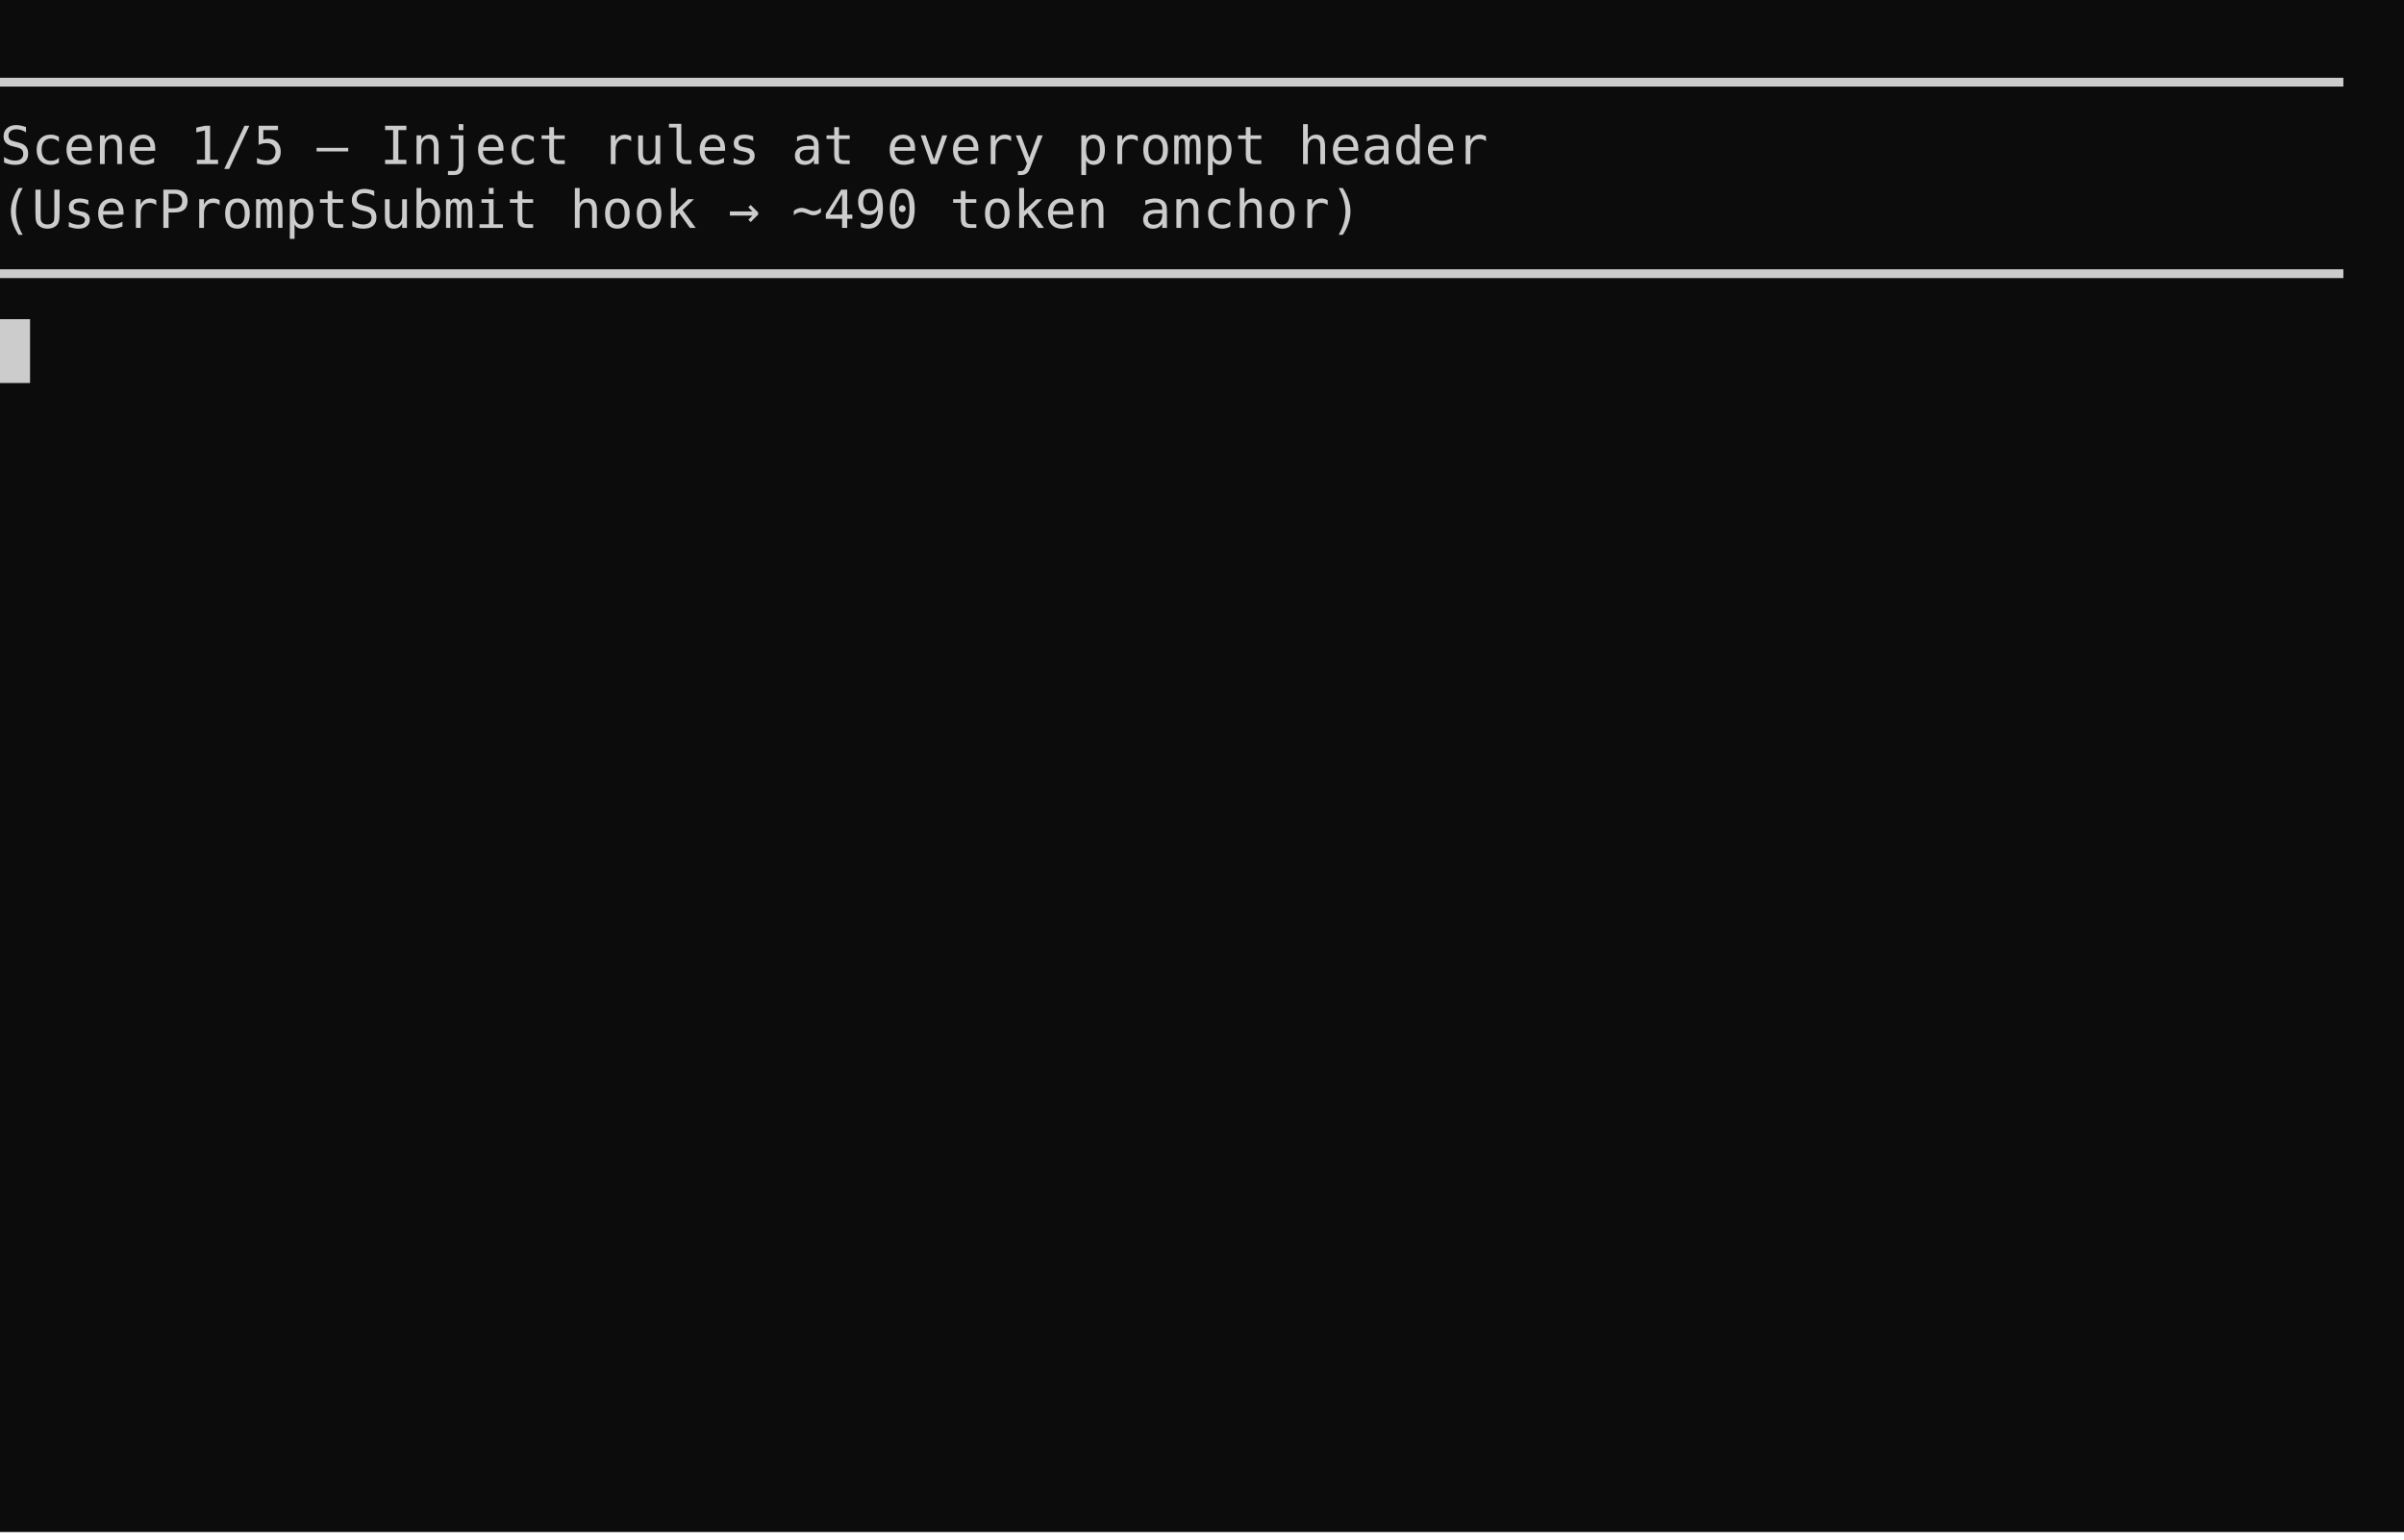
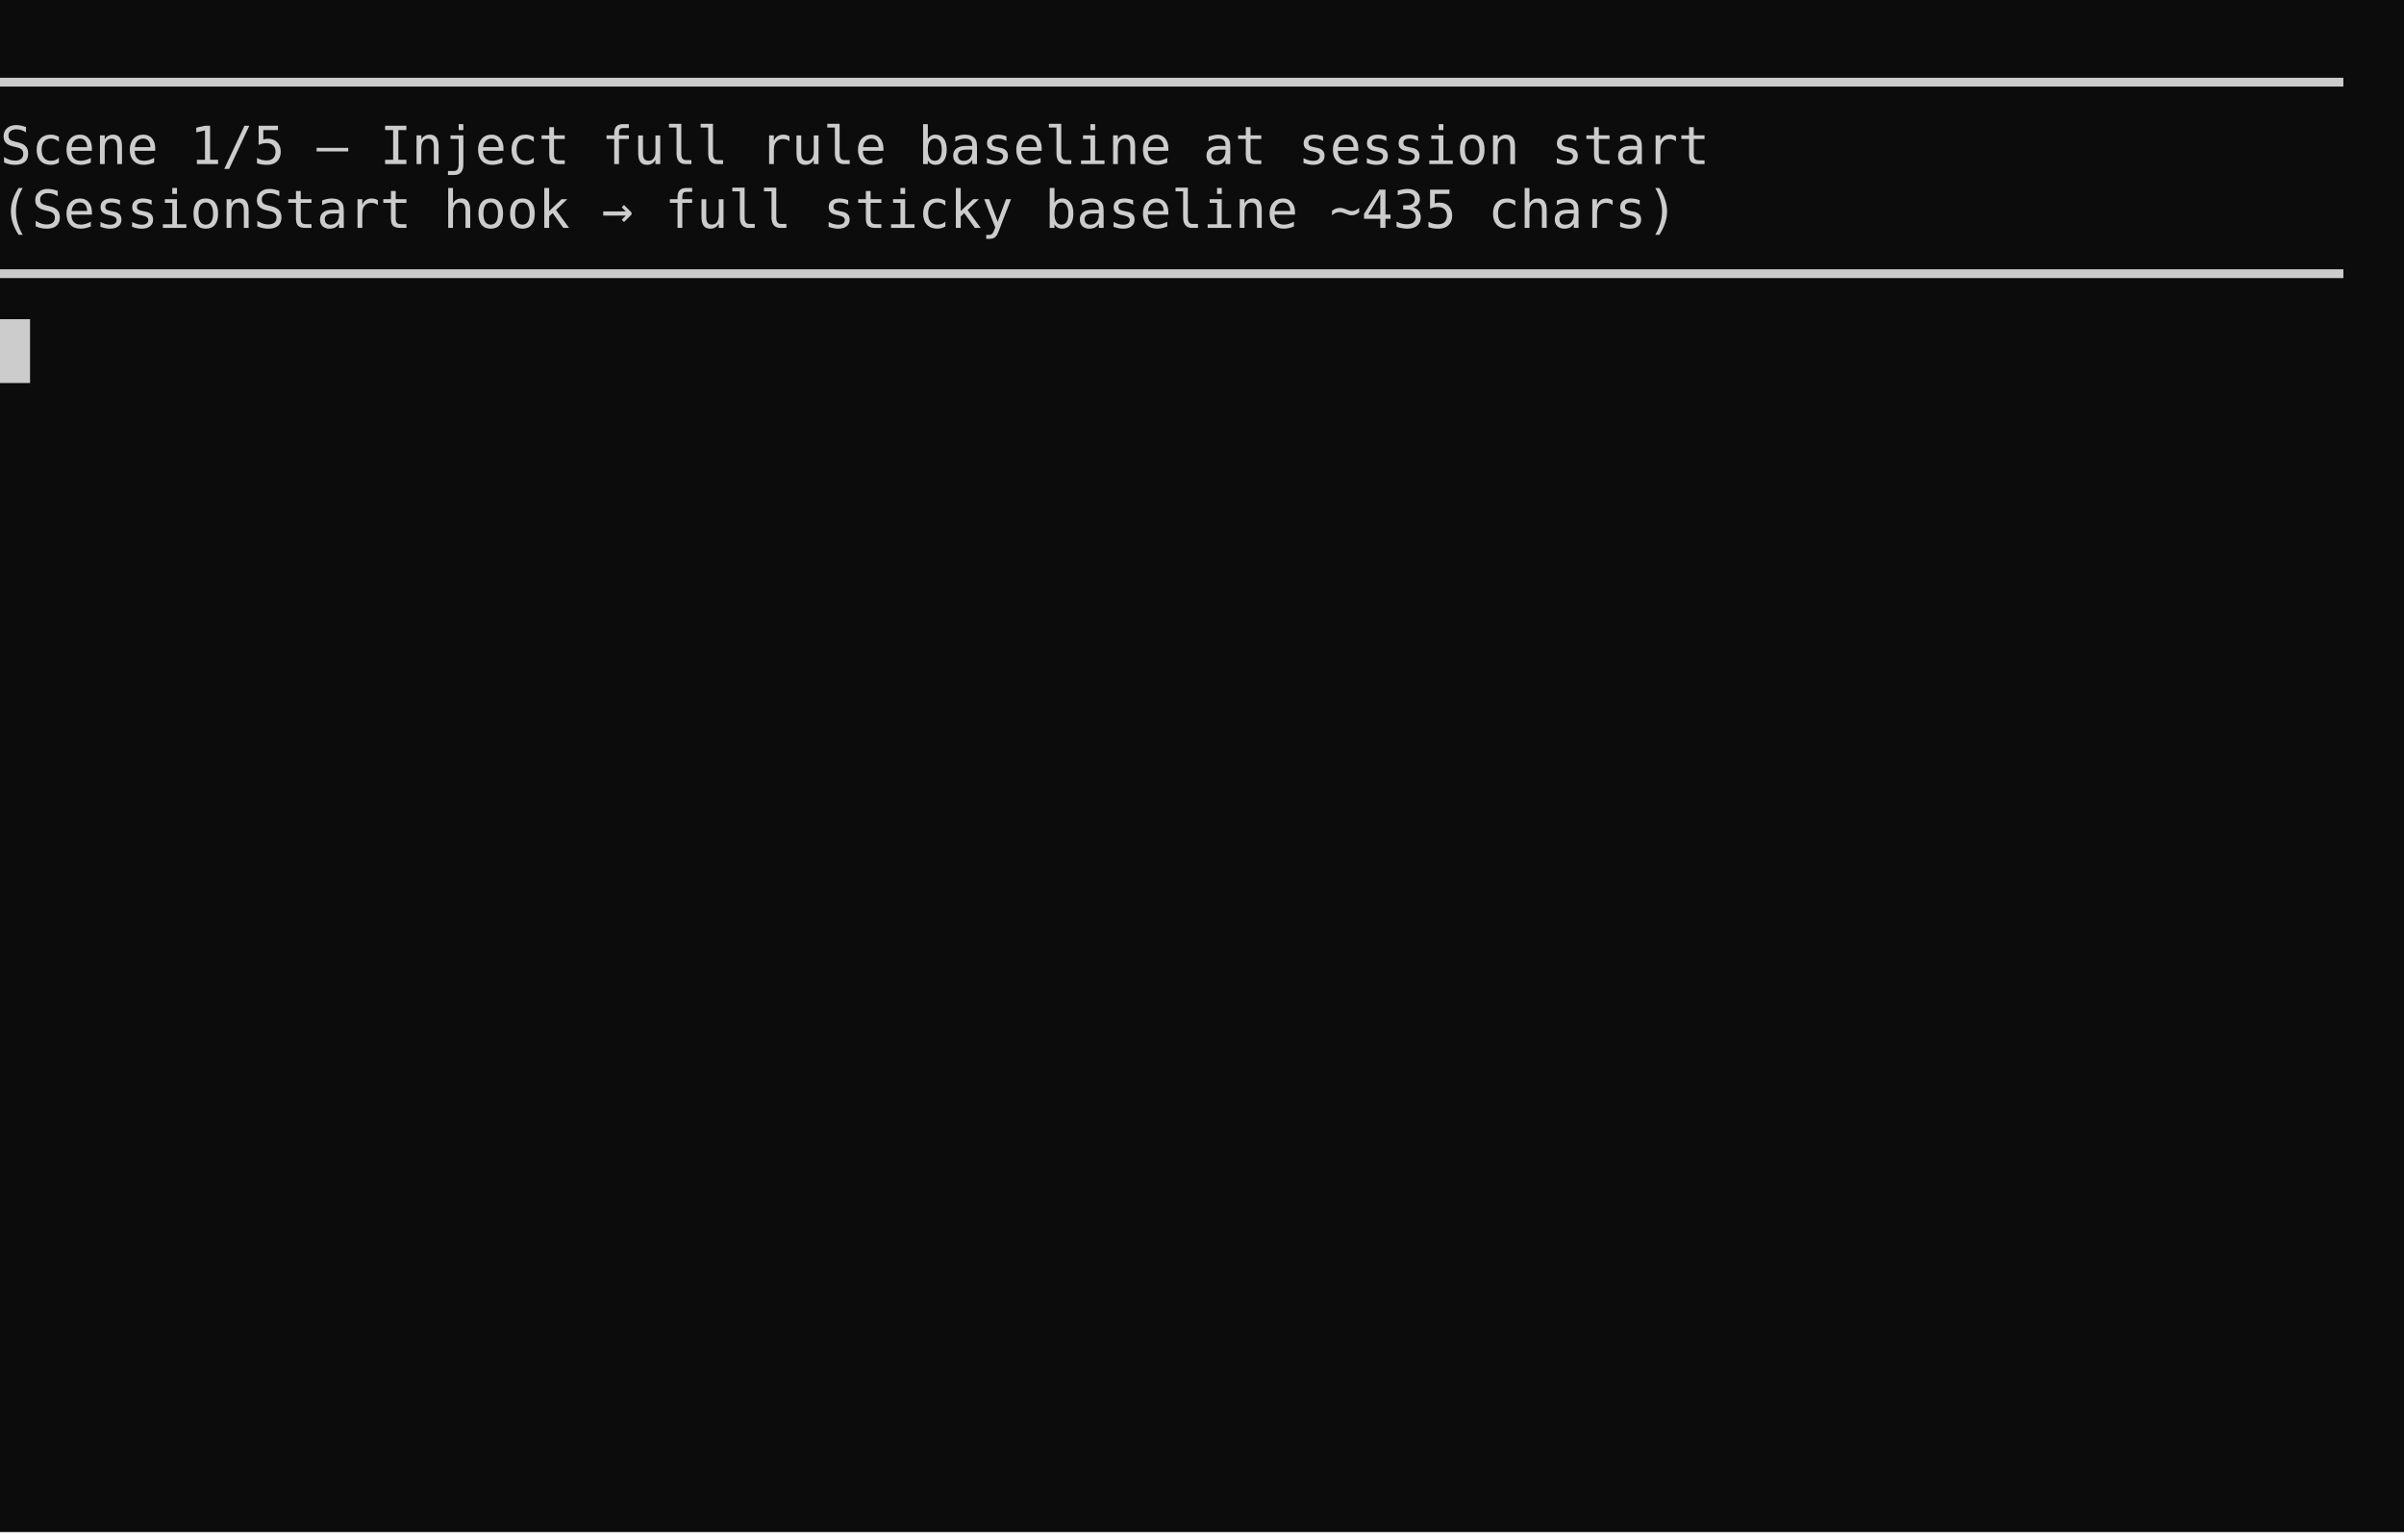
<svg xmlns="http://www.w3.org/2000/svg" xmlns:ns1="https://github.com/nbedos/termtosvg" xmlns:xlink="http://www.w3.org/1999/xlink" id="terminal" baseProfile="full" viewBox="0 0 640 410" width="640" version="1.1">
  <defs>
    <ns1:template_settings>
      <ns1:screen_geometry columns="80" rows="24" />
      <ns1:animation type="css" />
    </ns1:template_settings>
    <style type="text/css" id="generated-style">#screen {
                font-family: 'DejaVu Sans Mono', monospace;
                font-style: normal;
                font-size: 14px;
            }

        text {
            dominant-baseline: text-before-edge;
            white-space: pre;
        }
    
            :root {
-                 --animation-duration: 19114ms;
+                 --animation-duration: 19746ms;
            }

            @keyframes roll {
                0.000%{transform:translateY(0px)}
- 7.848%{transform:translateY(-442px)}
- 12.504%{transform:translateY(-884px)}
- 16.757%{transform:translateY(-1326px)}
- 24.605%{transform:translateY(-1768px)}
- 29.298%{transform:translateY(-2210px)}
- 33.572%{transform:translateY(-2652px)}
- 41.420%{transform:translateY(-3094px)}
- 45.684%{transform:translateY(-3536px)}
- 53.531%{transform:translateY(-3978px)}
- 61.379%{transform:translateY(-4420px)}
- 65.695%{transform:translateY(-4862px)}
- 73.543%{transform:translateY(-5304px)}
- 81.391%{transform:translateY(-5746px)}
- 85.754%{transform:translateY(-6188px)}
- 90.457%{transform:translateY(-6630px)}
- 94.768%{transform:translateY(-7072px)}
- 100.000%{transform:translateY(-7072px)}
+ 7.596%{transform:translateY(-442px)}
+ 12.038%{transform:translateY(-884px)}
+ 16.180%{transform:translateY(-1326px)}
+ 23.777%{transform:translateY(-1768px)}
+ 28.284%{transform:translateY(-2210px)}
+ 32.442%{transform:translateY(-2652px)}
+ 40.038%{transform:translateY(-3094px)}
+ 44.191%{transform:translateY(-3536px)}
+ 48.693%{transform:translateY(-3978px)}
+ 53.383%{transform:translateY(-4420px)}
+ 60.979%{transform:translateY(-4862px)}
+ 65.127%{transform:translateY(-5304px)}
+ 69.695%{transform:translateY(-5746px)}
+ 74.390%{transform:translateY(-6188px)}
+ 81.986%{transform:translateY(-6630px)}
+ 86.220%{transform:translateY(-7072px)}
+ 90.778%{transform:translateY(-7514px)}
+ 94.936%{transform:translateY(-7956px)}
+ 100.000%{transform:translateY(-7956px)}
            }

            #screen_view {
-                 animation-duration: 19114ms;
+                 animation-duration: 19746ms;
                animation-iteration-count:infinite;
                animation-name:roll;
                animation-timing-function: steps(1,end);
                animation-fill-mode: forwards;
            }
        </style>
    <style type="text/css" id="user-style">
            /* The colors defined below are the default 16 colors used for rendering text of the terminal. Adjust
               them as needed.
               PowerShell colors based on https://en.wikipedia.org/wiki/ANSI_escape_code#Colors */
            .foreground {fill: #cccccc;}
            .background {fill: #0c0c0c;}
            .color0 {fill: #0c0c0c;}
            .color1 {fill: #c50f1f;}
            .color2 {fill: #13a10e;}
            .color3 {fill: #c19c00;}
            .color4 {fill: #0037da;}
            .color5 {fill: #881798;}
            .color6 {fill: #3a96dd;}
            .color7 {fill: #cccccc;}
            .color8 {fill: #767676;}
            .color9 {fill: #e74856;}
            .color10 {fill: #16c60c;}
            .color11 {fill: #f9f1a5;}
            .color12 {fill: #3b78ff;}
            .color13 {fill: #b4009e;}
            .color14 {fill: #61d6d6;}
            .color15 {fill: #f2f2f2;}
        </style>
  </defs>
  <svg id="screen" width="640" height="408" viewBox="0 0 640 408" preserveAspectRatio="xMidYMin slice">
    <rect class="background" height="100%" width="100%" x="0" y="0" />
    <defs>
      <g id="g1">
        <text x="0" textLength="592" class="foreground">━━━━━━━━━━━━━━━━━━━━━━━━━━━━━━━━━━━━━━━━━━━━━━━━━━━━━━━━━━━━━━━━━━━━━━━━━━</text>
      </g>
      <g id="g2">
-         <text x="0" textLength="392" class="foreground">  Scene 1/5 — Inject rules at every prompt header</text>
+         <text x="0" textLength="448" class="foreground">  Scene 1/5 — Inject full rule baseline at session start</text>
      </g>
      <g id="g3">
-         <text x="0" textLength="360" class="foreground">  (UserPromptSubmit hook → ~490 token anchor)</text>
+         <text x="0" textLength="440" class="foreground">  (SessionStart hook → full sticky baseline ~435 chars)</text>
      </g>
      <g id="g4">
        <text x="0" textLength="8" class="background"> </text>
      </g>
      <g id="g5">
-         <text x="0" textLength="376" class="foreground">$ echo {prompt} | pinrule_user_prompt_submit.py</text>
+         <text x="0" textLength="392" class="foreground">$ echo {session start} | pinrule_session_start.py</text>
      </g>
      <g id="g6">
+         <text x="0" textLength="640" class="foreground">[pinrule — Session start, your long-term agreement with the user (source=startup</text>
+       </g>
+       <g id="g7">
+         <text x="0" textLength="16" class="foreground">)]</text>
+       </g>
+       <g id="g8">
+         <text x="0" textLength="400" class="foreground">[pinrule — Your long-term agreement with the user]</text>
+       </g>
+       <g id="g9">
+         <text x="0" textLength="640" class="foreground">You're collaborating with a real human user who listed several long-term priorit</text>
+       </g>
+       <g id="g10">
+         <text x="0" textLength="32" class="foreground">ies.</text>
+       </g>
+       <g id="g11">
+         <text x="0" textLength="640" class="foreground">This isn't rules and isn't a judgment — these are the collaborative agreements t</text>
+       </g>
+       <g id="g12">
+         <text x="0" textLength="216" class="foreground">hey hope to build with you.</text>
+       </g>
+       <g id="g13">
+         <text x="0" textLength="640" class="foreground">1. [long-term-fundamental] The user trusts you to dig into root causes. When fac</text>
+       </g>
+       <g id="g14">
+         <text x="0" textLength="136" class="foreground">ing hard problems</text>
+       </g>
+       <g id="g15">
+         <text x="0" textLength="536" class="foreground">   they want you to pause and think "what's the cleanest solution?"</text>
+       </g>
+       <g id="g16">
+         <text x="0" textLength="48" class="foreground">   rat</text>
+       </g>
+       <g id="g17">
        <text x="0" textLength="328" class="foreground">  Scene 2/5 — Real-time block of sleep 30</text>
      </g>
-       <g id="g7">
+       <g id="g18">
        <text x="0" textLength="344" class="foreground">  (PreToolUse hook → non-blocking-parallel)</text>
      </g>
-       <g id="g8">
+       <g id="g19">
        <text x="0" textLength="496" class="foreground">$ echo {tool=Bash, command=sleep 30} | pinrule_pre_tool_use.py</text>
      </g>
-       <g id="g9">
+       <g id="g20">
        <text x="0" textLength="208" class="foreground">  permissionDecision: deny</text>
      </g>
-       <g id="g10">
+       <g id="g21">
        <text x="0" textLength="448" class="foreground">  pinrule blocked: violation of 'non-blocking-parallel'.</text>
      </g>
-       <g id="g11">
+       <g id="g22">
        <text x="0" textLength="336" class="foreground">  Detected: Bash sleep command: 'sleep 30'</text>
      </g>
-       <g id="g12">
-         <text x="0" textLength="640" class="foreground">  Direction: During sleep / wait / long-task execution, the user is waiting for </text>
-       </g>
-       <g id="g13">
-         <text x="0" textLength="32" class="foreground">your</text>
-       </g>
-       <g id="g14">
+       <g id="g23">
+         <text x="0" textLength="536" class="foreground">  Direction: During sleep / wait / long-task execution, the user is</text>
+       </g>
+       <g id="g24">
+         <text x="0" textLength="144" class="foreground">  waiting for your</text>
+       </g>
+       <g id="g25">
        <text x="0" textLength="568" class="foreground">  output. Staring at a progress bar isn't collaboration — it's "stuck."</text>
      </g>
-       <g id="g15">
-         <text x="0" textLength="640" class="foreground">  Suggestion: sleep periods make the user wait; experience is 'stuck.' Switch to</text>
-       </g>
-       <g id="g16">
-         <text x="0" textLength="640" class="foreground"> run_in_background=True kicking off the task, then immediately push the next doa</text>
-       </g>
-       <g id="g17">
-         <text x="0" textLength="640" class="foreground">ble thing (read related files / spawn another sub-agent / design next step) — ta</text>
-       </g>
-       <g id="g18">
-         <text x="0" textLength="632" class="foreground">sk completion will notify you. For wait-on-condition, use Monitor + until loop.</text>
-       </g>
-       <g id="g19">
+       <g id="g26">
        <text x="0" textLength="440" class="foreground">  Scene 3/5 — Catch short-term intent in Agent response</text>
      </g>
-       <g id="g20">
+       <g id="g27">
        <text x="0" textLength="384" class="foreground">  (Stop hook → long-term v0.11.0 response-level)</text>
      </g>
-       <g id="g21">
+       <g id="g28">
        <text x="0" textLength="472" class="foreground">$ # Agent said: "Let me just hardcode this case to ship it"</text>
      </g>
-       <g id="g22">
+       <g id="g29">
        <text x="0" textLength="400" class="foreground">$ pinrule_stop.py reads transcript, scans response</text>
      </g>
-       <g id="g23">
+       <g id="g30">
+         <text x="0" textLength="640" class="foreground">⚠ pinrule: Agent violated 'long-term-fundamental' — Your wording shows short-ter</text>
+       </g>
+       <g id="g31">
+         <text x="0" textLength="640" class="foreground">m intent ('I'll patch this / hardcode temporarily / quick workaround') — user ex</text>
+       </g>
+       <g id="g32">
+         <text x="0" textLength="208" class="foreground">pects long-term root cause</text>
+       </g>
+       <g id="g33">
+         <text x="0" textLength="640" class="foreground">   suggestion: 'Quick fix / workaround / temporary' intent comments = signal to </text>
+       </g>
+       <g id="g34">
+         <text x="0" textLength="640" class="foreground">the user 'debt not paid.' Find the root-cause solution first; they'll feel more </text>
+       </g>
+       <g id="g35">
+         <text x="0" textLength="64" class="foreground">at ease.</text>
+       </g>
+       <g id="g36">
        <text x="0" textLength="472" class="foreground">  Scene 4/5 — Nudge Agent to keep pushing after silent stop</text>
      </g>
-       <g id="g24">
+       <g id="g37">
        <text x="0" textLength="288" class="foreground">  (Stop hook → keep-pushing-no-stop)</text>
      </g>
-       <g id="g25">
+       <g id="g38">
        <text x="0" textLength="512" class="foreground">$ # Agent said: "Task complete."  (pure statement, no next step)</text>
      </g>
-       <g id="g26">
+       <g id="g39">
+         <text x="0" textLength="640" class="foreground">⚠ pinrule: Agent violated 'keep-pushing-no-stop' — Response is pure-statement co</text>
+       </g>
+       <g id="g40">
+         <text x="0" textLength="640" class="foreground">nclusion with no push signal / no decision question — real stop without a next s</text>
+       </g>
+       <g id="g41">
+         <text x="0" textLength="24" class="foreground">tep</text>
+       </g>
+       <g id="g42">
+         <text x="0" textLength="640" class="foreground">   suggestion: The user is fully-delegating — after finishing a wave, they expec</text>
+       </g>
+       <g id="g43">
+         <text x="0" textLength="640" class="foreground">t you to immediately find the next push point and continue, not silently stop an</text>
+       </g>
+       <g id="g44">
+         <text x="0" textLength="640" class="foreground">d wait for feedback. If you need their judgment, ask clearly; if truly saturated</text>
+       </g>
+       <g id="g45">
+         <text x="0" textLength="448" class="foreground"> (reasonable stop), say where you're stuck so they know.</text>
+       </g>
+       <g id="g46">
        <text x="0" textLength="504" class="foreground">  Scene 5/5 — Mid-conversation full reinject at decay threshold</text>
      </g>
-       <g id="g27">
+       <g id="g47">
        <text x="0" textLength="488" class="foreground">  (PostToolUse hook → byte_seq hits Opus 60K → full baseline)</text>
      </g>
-       <g id="g28">
+       <g id="g48">
        <text x="0" textLength="512" class="foreground">$ # session state: tool_byte_seq=62000 (past Opus 60K threshold)</text>
      </g>
-       <g id="g29">
+       <g id="g49">
        <text x="0" textLength="360" class="foreground">$ echo {tool=Read} | pinrule_post_tool_use.py</text>
      </g>
-       <g id="g30">
-         <text x="0" textLength="400" class="foreground">[pinrule — Your long-term agreement with the user]</text>
-       </g>
-       <g id="g31">
-         <text x="0" textLength="640" class="foreground">You're collaborating with a real human user who listed several long-term priorit</text>
-       </g>
-       <g id="g32">
-         <text x="0" textLength="32" class="foreground">ies.</text>
-       </g>
-       <g id="g33">
-         <text x="0" textLength="640" class="foreground">This isn't rules and isn't a judgment — these are the collaborative agreements t</text>
-       </g>
-       <g id="g34">
-         <text x="0" textLength="216" class="foreground">hey hope to build with you.</text>
-       </g>
-       <g id="g35">
-         <text x="0" textLength="640" class="foreground">1. [long-term-fundamental] The user trusts you to dig into root causes. When fac</text>
-       </g>
-       <g id="g36">
-         <text x="0" textLength="136" class="foreground">ing hard problems</text>
-       </g>
-       <g id="g37">
-         <text x="0" textLength="536" class="foreground">   they want you to pause and think "what's the cleanest solution?"</text>
-       </g>
-       <g id="g38">
+       <g id="g50">
        <text x="0" textLength="336" class="foreground">   rather than "what's the fastest patc...</text>
      </g>
-       <g id="g39">
+       <g id="g51">
        <text x="0" textLength="368" class="foreground">  That's pinrule — pure engineering, zero LLM.</text>
      </g>
-       <g id="g40">
+       <g id="g52">
        <text x="0" textLength="264" class="foreground">  github.com/jhaizhou-ops/pinrule</text>
      </g>
    </defs>
    <g id="screen_view">
      <g>
        <use xlink:href="#g1" y="17" />
        <use xlink:href="#g2" y="34" />
        <use xlink:href="#g3" y="51" />
        <use xlink:href="#g1" y="68" />
        <rect x="0" y="85" width="8" height="17" class="foreground" />
        <use xlink:href="#g4" y="85" />
      </g>
      <g>
        <use xlink:href="#g1" y="459" />
        <use xlink:href="#g2" y="476" />
        <use xlink:href="#g3" y="493" />
        <use xlink:href="#g1" y="510" />
        <use xlink:href="#g5" y="527" />
        <rect x="0" y="544" width="8" height="17" class="foreground" />
        <use xlink:href="#g4" y="544" />
      </g>
      <g>
        <use xlink:href="#g1" y="901" />
        <use xlink:href="#g2" y="918" />
        <use xlink:href="#g3" y="935" />
        <use xlink:href="#g1" y="952" />
        <use xlink:href="#g5" y="969" />
-         <rect x="0" y="1003" width="8" height="17" class="foreground" />
-         <use xlink:href="#g4" y="1003" />
+         <use xlink:href="#g6" y="986" />
+         <use xlink:href="#g7" y="1003" />
+         <use xlink:href="#g8" y="1020" />
+         <use xlink:href="#g9" y="1037" />
+         <use xlink:href="#g10" y="1054" />
+         <use xlink:href="#g11" y="1071" />
+         <use xlink:href="#g12" y="1088" />
+         <use xlink:href="#g13" y="1122" />
+         <use xlink:href="#g14" y="1139" />
+         <use xlink:href="#g15" y="1156" />
+         <use xlink:href="#g16" y="1173" />
+         <rect x="0" y="1190" width="8" height="17" class="foreground" />
+         <use xlink:href="#g4" y="1190" />
      </g>
      <g>
        <use xlink:href="#g1" y="1343" />
        <use xlink:href="#g2" y="1360" />
        <use xlink:href="#g3" y="1377" />
        <use xlink:href="#g1" y="1394" />
        <use xlink:href="#g5" y="1411" />
-         <use xlink:href="#g1" y="1462" />
-         <use xlink:href="#g6" y="1479" />
-         <use xlink:href="#g7" y="1496" />
-         <use xlink:href="#g1" y="1513" />
-         <rect x="0" y="1530" width="8" height="17" class="foreground" />
-         <use xlink:href="#g4" y="1530" />
-       </g>
-       <g>
-         <use xlink:href="#g1" y="1785" />
-         <use xlink:href="#g2" y="1802" />
-         <use xlink:href="#g3" y="1819" />
-         <use xlink:href="#g1" y="1836" />
-         <use xlink:href="#g5" y="1853" />
-         <use xlink:href="#g1" y="1904" />
-         <use xlink:href="#g6" y="1921" />
-         <use xlink:href="#g7" y="1938" />
-         <use xlink:href="#g1" y="1955" />
-         <use xlink:href="#g8" y="1972" />
-         <rect x="0" y="1989" width="8" height="17" class="foreground" />
-         <use xlink:href="#g4" y="1989" />
-       </g>
-       <g>
-         <use xlink:href="#g1" y="2210" />
-         <use xlink:href="#g2" y="2227" />
-         <use xlink:href="#g3" y="2244" />
-         <use xlink:href="#g1" y="2261" />
-         <use xlink:href="#g5" y="2278" />
-         <use xlink:href="#g1" y="2329" />
-         <use xlink:href="#g6" y="2346" />
-         <use xlink:href="#g7" y="2363" />
-         <use xlink:href="#g1" y="2380" />
-         <use xlink:href="#g8" y="2397" />
-         <use xlink:href="#g9" y="2414" />
-         <use xlink:href="#g10" y="2448" />
-         <use xlink:href="#g11" y="2465" />
-         <use xlink:href="#g12" y="2482" />
-         <use xlink:href="#g13" y="2499" />
-         <use xlink:href="#g14" y="2516" />
-         <use xlink:href="#g15" y="2533" />
-         <use xlink:href="#g16" y="2550" />
-         <use xlink:href="#g17" y="2567" />
-         <use xlink:href="#g18" y="2584" />
+         <use xlink:href="#g6" y="1428" />
+         <use xlink:href="#g7" y="1445" />
+         <use xlink:href="#g8" y="1462" />
+         <use xlink:href="#g9" y="1479" />
+         <use xlink:href="#g10" y="1496" />
+         <use xlink:href="#g11" y="1513" />
+         <use xlink:href="#g12" y="1530" />
+         <use xlink:href="#g13" y="1564" />
+         <use xlink:href="#g14" y="1581" />
+         <use xlink:href="#g15" y="1598" />
+         <use xlink:href="#g16" y="1615" />
+         <use xlink:href="#g1" y="1649" />
+         <use xlink:href="#g17" y="1666" />
+         <use xlink:href="#g18" y="1683" />
+         <use xlink:href="#g1" y="1700" />
+         <rect x="0" y="1717" width="8" height="17" class="foreground" />
+         <use xlink:href="#g4" y="1717" />
+       </g>
+       <g>
+         <use xlink:href="#g1" y="1768" />
+         <use xlink:href="#g2" y="1785" />
+         <use xlink:href="#g3" y="1802" />
+         <use xlink:href="#g1" y="1819" />
+         <use xlink:href="#g5" y="1836" />
+         <use xlink:href="#g6" y="1853" />
+         <use xlink:href="#g7" y="1870" />
+         <use xlink:href="#g8" y="1887" />
+         <use xlink:href="#g9" y="1904" />
+         <use xlink:href="#g10" y="1921" />
+         <use xlink:href="#g11" y="1938" />
+         <use xlink:href="#g12" y="1955" />
+         <use xlink:href="#g13" y="1989" />
+         <use xlink:href="#g14" y="2006" />
+         <use xlink:href="#g15" y="2023" />
+         <use xlink:href="#g16" y="2040" />
+         <use xlink:href="#g1" y="2074" />
+         <use xlink:href="#g17" y="2091" />
+         <use xlink:href="#g18" y="2108" />
+         <use xlink:href="#g1" y="2125" />
+         <use xlink:href="#g19" y="2142" />
+         <rect x="0" y="2159" width="8" height="17" class="foreground" />
+         <use xlink:href="#g4" y="2159" />
+       </g>
+       <g>
+         <use xlink:href="#g8" y="2210" />
+         <use xlink:href="#g9" y="2227" />
+         <use xlink:href="#g10" y="2244" />
+         <use xlink:href="#g11" y="2261" />
+         <use xlink:href="#g12" y="2278" />
+         <use xlink:href="#g13" y="2312" />
+         <use xlink:href="#g14" y="2329" />
+         <use xlink:href="#g15" y="2346" />
+         <use xlink:href="#g16" y="2363" />
+         <use xlink:href="#g1" y="2397" />
+         <use xlink:href="#g17" y="2414" />
+         <use xlink:href="#g18" y="2431" />
+         <use xlink:href="#g1" y="2448" />
+         <use xlink:href="#g19" y="2465" />
+         <use xlink:href="#g20" y="2482" />
+         <use xlink:href="#g21" y="2516" />
+         <use xlink:href="#g22" y="2533" />
+         <use xlink:href="#g23" y="2550" />
+         <use xlink:href="#g24" y="2567" />
+         <use xlink:href="#g25" y="2584" />
        <rect x="0" y="2601" width="8" height="17" class="foreground" />
        <use xlink:href="#g4" y="2601" />
      </g>
      <g>
-         <use xlink:href="#g1" y="2686" />
-         <use xlink:href="#g6" y="2703" />
-         <use xlink:href="#g7" y="2720" />
-         <use xlink:href="#g1" y="2737" />
-         <use xlink:href="#g8" y="2754" />
-         <use xlink:href="#g9" y="2771" />
-         <use xlink:href="#g10" y="2805" />
-         <use xlink:href="#g11" y="2822" />
-         <use xlink:href="#g12" y="2839" />
-         <use xlink:href="#g13" y="2856" />
-         <use xlink:href="#g14" y="2873" />
-         <use xlink:href="#g15" y="2890" />
-         <use xlink:href="#g16" y="2907" />
-         <use xlink:href="#g17" y="2924" />
-         <use xlink:href="#g18" y="2941" />
+         <use xlink:href="#g13" y="2669" />
+         <use xlink:href="#g14" y="2686" />
+         <use xlink:href="#g15" y="2703" />
+         <use xlink:href="#g16" y="2720" />
+         <use xlink:href="#g1" y="2754" />
+         <use xlink:href="#g17" y="2771" />
+         <use xlink:href="#g18" y="2788" />
+         <use xlink:href="#g1" y="2805" />
+         <use xlink:href="#g19" y="2822" />
+         <use xlink:href="#g20" y="2839" />
+         <use xlink:href="#g21" y="2873" />
+         <use xlink:href="#g22" y="2890" />
+         <use xlink:href="#g23" y="2907" />
+         <use xlink:href="#g24" y="2924" />
+         <use xlink:href="#g25" y="2941" />
        <use xlink:href="#g1" y="2975" />
-         <use xlink:href="#g19" y="2992" />
-         <use xlink:href="#g20" y="3009" />
+         <use xlink:href="#g26" y="2992" />
+         <use xlink:href="#g27" y="3009" />
        <use xlink:href="#g1" y="3026" />
        <rect x="0" y="3043" width="8" height="17" class="foreground" />
        <use xlink:href="#g4" y="3043" />
      </g>
      <g>
-         <use xlink:href="#g1" y="3111" />
-         <use xlink:href="#g6" y="3128" />
-         <use xlink:href="#g7" y="3145" />
-         <use xlink:href="#g1" y="3162" />
-         <use xlink:href="#g8" y="3179" />
-         <use xlink:href="#g9" y="3196" />
-         <use xlink:href="#g10" y="3230" />
-         <use xlink:href="#g11" y="3247" />
-         <use xlink:href="#g12" y="3264" />
-         <use xlink:href="#g13" y="3281" />
-         <use xlink:href="#g14" y="3298" />
-         <use xlink:href="#g15" y="3315" />
-         <use xlink:href="#g16" y="3332" />
-         <use xlink:href="#g17" y="3349" />
-         <use xlink:href="#g18" y="3366" />
+         <use xlink:href="#g13" y="3094" />
+         <use xlink:href="#g14" y="3111" />
+         <use xlink:href="#g15" y="3128" />
+         <use xlink:href="#g16" y="3145" />
+         <use xlink:href="#g1" y="3179" />
+         <use xlink:href="#g17" y="3196" />
+         <use xlink:href="#g18" y="3213" />
+         <use xlink:href="#g1" y="3230" />
+         <use xlink:href="#g19" y="3247" />
+         <use xlink:href="#g20" y="3264" />
+         <use xlink:href="#g21" y="3298" />
+         <use xlink:href="#g22" y="3315" />
+         <use xlink:href="#g23" y="3332" />
+         <use xlink:href="#g24" y="3349" />
+         <use xlink:href="#g25" y="3366" />
        <use xlink:href="#g1" y="3400" />
-         <use xlink:href="#g19" y="3417" />
-         <use xlink:href="#g20" y="3434" />
+         <use xlink:href="#g26" y="3417" />
+         <use xlink:href="#g27" y="3434" />
        <use xlink:href="#g1" y="3451" />
-         <use xlink:href="#g21" y="3468" />
+         <use xlink:href="#g28" y="3468" />
        <rect x="0" y="3485" width="8" height="17" class="foreground" />
        <use xlink:href="#g4" y="3485" />
      </g>
      <g>
-         <use xlink:href="#g1" y="3536" />
-         <use xlink:href="#g6" y="3553" />
-         <use xlink:href="#g7" y="3570" />
-         <use xlink:href="#g1" y="3587" />
-         <use xlink:href="#g8" y="3604" />
-         <use xlink:href="#g9" y="3621" />
-         <use xlink:href="#g10" y="3655" />
-         <use xlink:href="#g11" y="3672" />
-         <use xlink:href="#g12" y="3689" />
-         <use xlink:href="#g13" y="3706" />
-         <use xlink:href="#g14" y="3723" />
-         <use xlink:href="#g15" y="3740" />
-         <use xlink:href="#g16" y="3757" />
-         <use xlink:href="#g17" y="3774" />
-         <use xlink:href="#g18" y="3791" />
+         <use xlink:href="#g14" y="3536" />
+         <use xlink:href="#g15" y="3553" />
+         <use xlink:href="#g16" y="3570" />
+         <use xlink:href="#g1" y="3604" />
+         <use xlink:href="#g17" y="3621" />
+         <use xlink:href="#g18" y="3638" />
+         <use xlink:href="#g1" y="3655" />
+         <use xlink:href="#g19" y="3672" />
+         <use xlink:href="#g20" y="3689" />
+         <use xlink:href="#g21" y="3723" />
+         <use xlink:href="#g22" y="3740" />
+         <use xlink:href="#g23" y="3757" />
+         <use xlink:href="#g24" y="3774" />
+         <use xlink:href="#g25" y="3791" />
        <use xlink:href="#g1" y="3825" />
-         <use xlink:href="#g19" y="3842" />
-         <use xlink:href="#g20" y="3859" />
+         <use xlink:href="#g26" y="3842" />
+         <use xlink:href="#g27" y="3859" />
        <use xlink:href="#g1" y="3876" />
-         <use xlink:href="#g21" y="3893" />
-         <use xlink:href="#g22" y="3910" />
+         <use xlink:href="#g28" y="3893" />
+         <use xlink:href="#g29" y="3910" />
        <rect x="0" y="3927" width="8" height="17" class="foreground" />
        <use xlink:href="#g4" y="3927" />
      </g>
      <g>
-         <use xlink:href="#g9" y="3978" />
-         <use xlink:href="#g10" y="4012" />
-         <use xlink:href="#g11" y="4029" />
-         <use xlink:href="#g12" y="4046" />
-         <use xlink:href="#g13" y="4063" />
-         <use xlink:href="#g14" y="4080" />
-         <use xlink:href="#g15" y="4097" />
-         <use xlink:href="#g16" y="4114" />
-         <use xlink:href="#g17" y="4131" />
-         <use xlink:href="#g18" y="4148" />
-         <use xlink:href="#g1" y="4182" />
-         <use xlink:href="#g19" y="4199" />
-         <use xlink:href="#g20" y="4216" />
-         <use xlink:href="#g1" y="4233" />
-         <use xlink:href="#g21" y="4250" />
-         <use xlink:href="#g22" y="4267" />
-         <use xlink:href="#g1" y="4301" />
-         <use xlink:href="#g23" y="4318" />
-         <use xlink:href="#g24" y="4335" />
-         <use xlink:href="#g1" y="4352" />
+         <use xlink:href="#g18" y="3978" />
+         <use xlink:href="#g1" y="3995" />
+         <use xlink:href="#g19" y="4012" />
+         <use xlink:href="#g20" y="4029" />
+         <use xlink:href="#g21" y="4063" />
+         <use xlink:href="#g22" y="4080" />
+         <use xlink:href="#g23" y="4097" />
+         <use xlink:href="#g24" y="4114" />
+         <use xlink:href="#g25" y="4131" />
+         <use xlink:href="#g1" y="4165" />
+         <use xlink:href="#g26" y="4182" />
+         <use xlink:href="#g27" y="4199" />
+         <use xlink:href="#g1" y="4216" />
+         <use xlink:href="#g28" y="4233" />
+         <use xlink:href="#g29" y="4250" />
+         <use xlink:href="#g30" y="4267" />
+         <use xlink:href="#g31" y="4284" />
+         <use xlink:href="#g32" y="4301" />
+         <use xlink:href="#g33" y="4318" />
+         <use xlink:href="#g34" y="4335" />
+         <use xlink:href="#g35" y="4352" />
        <rect x="0" y="4369" width="8" height="17" class="foreground" />
        <use xlink:href="#g4" y="4369" />
      </g>
      <g>
-         <use xlink:href="#g10" y="4437" />
-         <use xlink:href="#g11" y="4454" />
-         <use xlink:href="#g12" y="4471" />
-         <use xlink:href="#g13" y="4488" />
-         <use xlink:href="#g14" y="4505" />
-         <use xlink:href="#g15" y="4522" />
-         <use xlink:href="#g16" y="4539" />
-         <use xlink:href="#g17" y="4556" />
-         <use xlink:href="#g18" y="4573" />
-         <use xlink:href="#g1" y="4607" />
-         <use xlink:href="#g19" y="4624" />
-         <use xlink:href="#g20" y="4641" />
-         <use xlink:href="#g1" y="4658" />
-         <use xlink:href="#g21" y="4675" />
-         <use xlink:href="#g22" y="4692" />
-         <use xlink:href="#g1" y="4726" />
-         <use xlink:href="#g23" y="4743" />
-         <use xlink:href="#g24" y="4760" />
-         <use xlink:href="#g1" y="4777" />
-         <use xlink:href="#g25" y="4794" />
+         <use xlink:href="#g21" y="4420" />
+         <use xlink:href="#g22" y="4437" />
+         <use xlink:href="#g23" y="4454" />
+         <use xlink:href="#g24" y="4471" />
+         <use xlink:href="#g25" y="4488" />
+         <use xlink:href="#g1" y="4522" />
+         <use xlink:href="#g26" y="4539" />
+         <use xlink:href="#g27" y="4556" />
+         <use xlink:href="#g1" y="4573" />
+         <use xlink:href="#g28" y="4590" />
+         <use xlink:href="#g29" y="4607" />
+         <use xlink:href="#g30" y="4624" />
+         <use xlink:href="#g31" y="4641" />
+         <use xlink:href="#g32" y="4658" />
+         <use xlink:href="#g33" y="4675" />
+         <use xlink:href="#g34" y="4692" />
+         <use xlink:href="#g35" y="4709" />
+         <use xlink:href="#g1" y="4743" />
+         <use xlink:href="#g36" y="4760" />
+         <use xlink:href="#g37" y="4777" />
+         <use xlink:href="#g1" y="4794" />
        <rect x="0" y="4811" width="8" height="17" class="foreground" />
        <use xlink:href="#g4" y="4811" />
      </g>
      <g>
-         <use xlink:href="#g10" y="4862" />
-         <use xlink:href="#g11" y="4879" />
-         <use xlink:href="#g12" y="4896" />
-         <use xlink:href="#g13" y="4913" />
-         <use xlink:href="#g14" y="4930" />
-         <use xlink:href="#g15" y="4947" />
-         <use xlink:href="#g16" y="4964" />
-         <use xlink:href="#g17" y="4981" />
-         <use xlink:href="#g18" y="4998" />
-         <use xlink:href="#g1" y="5032" />
-         <use xlink:href="#g19" y="5049" />
-         <use xlink:href="#g20" y="5066" />
-         <use xlink:href="#g1" y="5083" />
-         <use xlink:href="#g21" y="5100" />
-         <use xlink:href="#g22" y="5117" />
-         <use xlink:href="#g1" y="5151" />
-         <use xlink:href="#g23" y="5168" />
-         <use xlink:href="#g24" y="5185" />
-         <use xlink:href="#g1" y="5202" />
-         <use xlink:href="#g25" y="5219" />
-         <use xlink:href="#g22" y="5236" />
+         <use xlink:href="#g22" y="4862" />
+         <use xlink:href="#g23" y="4879" />
+         <use xlink:href="#g24" y="4896" />
+         <use xlink:href="#g25" y="4913" />
+         <use xlink:href="#g1" y="4947" />
+         <use xlink:href="#g26" y="4964" />
+         <use xlink:href="#g27" y="4981" />
+         <use xlink:href="#g1" y="4998" />
+         <use xlink:href="#g28" y="5015" />
+         <use xlink:href="#g29" y="5032" />
+         <use xlink:href="#g30" y="5049" />
+         <use xlink:href="#g31" y="5066" />
+         <use xlink:href="#g32" y="5083" />
+         <use xlink:href="#g33" y="5100" />
+         <use xlink:href="#g34" y="5117" />
+         <use xlink:href="#g35" y="5134" />
+         <use xlink:href="#g1" y="5168" />
+         <use xlink:href="#g36" y="5185" />
+         <use xlink:href="#g37" y="5202" />
+         <use xlink:href="#g1" y="5219" />
+         <use xlink:href="#g38" y="5236" />
        <rect x="0" y="5253" width="8" height="17" class="foreground" />
        <use xlink:href="#g4" y="5253" />
      </g>
      <g>
-         <use xlink:href="#g15" y="5304" />
-         <use xlink:href="#g16" y="5321" />
-         <use xlink:href="#g17" y="5338" />
-         <use xlink:href="#g18" y="5355" />
-         <use xlink:href="#g1" y="5389" />
-         <use xlink:href="#g19" y="5406" />
-         <use xlink:href="#g20" y="5423" />
-         <use xlink:href="#g1" y="5440" />
-         <use xlink:href="#g21" y="5457" />
-         <use xlink:href="#g22" y="5474" />
-         <use xlink:href="#g1" y="5508" />
-         <use xlink:href="#g23" y="5525" />
-         <use xlink:href="#g24" y="5542" />
-         <use xlink:href="#g1" y="5559" />
-         <use xlink:href="#g25" y="5576" />
-         <use xlink:href="#g22" y="5593" />
-         <use xlink:href="#g1" y="5627" />
-         <use xlink:href="#g26" y="5644" />
-         <use xlink:href="#g27" y="5661" />
-         <use xlink:href="#g1" y="5678" />
+         <use xlink:href="#g23" y="5304" />
+         <use xlink:href="#g24" y="5321" />
+         <use xlink:href="#g25" y="5338" />
+         <use xlink:href="#g1" y="5372" />
+         <use xlink:href="#g26" y="5389" />
+         <use xlink:href="#g27" y="5406" />
+         <use xlink:href="#g1" y="5423" />
+         <use xlink:href="#g28" y="5440" />
+         <use xlink:href="#g29" y="5457" />
+         <use xlink:href="#g30" y="5474" />
+         <use xlink:href="#g31" y="5491" />
+         <use xlink:href="#g32" y="5508" />
+         <use xlink:href="#g33" y="5525" />
+         <use xlink:href="#g34" y="5542" />
+         <use xlink:href="#g35" y="5559" />
+         <use xlink:href="#g1" y="5593" />
+         <use xlink:href="#g36" y="5610" />
+         <use xlink:href="#g37" y="5627" />
+         <use xlink:href="#g1" y="5644" />
+         <use xlink:href="#g38" y="5661" />
+         <use xlink:href="#g29" y="5678" />
        <rect x="0" y="5695" width="8" height="17" class="foreground" />
        <use xlink:href="#g4" y="5695" />
      </g>
      <g>
-         <use xlink:href="#g16" y="5746" />
-         <use xlink:href="#g17" y="5763" />
-         <use xlink:href="#g18" y="5780" />
-         <use xlink:href="#g1" y="5814" />
-         <use xlink:href="#g19" y="5831" />
-         <use xlink:href="#g20" y="5848" />
-         <use xlink:href="#g1" y="5865" />
-         <use xlink:href="#g21" y="5882" />
-         <use xlink:href="#g22" y="5899" />
-         <use xlink:href="#g1" y="5933" />
-         <use xlink:href="#g23" y="5950" />
-         <use xlink:href="#g24" y="5967" />
-         <use xlink:href="#g1" y="5984" />
-         <use xlink:href="#g25" y="6001" />
-         <use xlink:href="#g22" y="6018" />
-         <use xlink:href="#g1" y="6052" />
-         <use xlink:href="#g26" y="6069" />
-         <use xlink:href="#g27" y="6086" />
-         <use xlink:href="#g1" y="6103" />
-         <use xlink:href="#g28" y="6120" />
+         <use xlink:href="#g1" y="5746" />
+         <use xlink:href="#g28" y="5763" />
+         <use xlink:href="#g29" y="5780" />
+         <use xlink:href="#g30" y="5797" />
+         <use xlink:href="#g31" y="5814" />
+         <use xlink:href="#g32" y="5831" />
+         <use xlink:href="#g33" y="5848" />
+         <use xlink:href="#g34" y="5865" />
+         <use xlink:href="#g35" y="5882" />
+         <use xlink:href="#g1" y="5916" />
+         <use xlink:href="#g36" y="5933" />
+         <use xlink:href="#g37" y="5950" />
+         <use xlink:href="#g1" y="5967" />
+         <use xlink:href="#g38" y="5984" />
+         <use xlink:href="#g29" y="6001" />
+         <use xlink:href="#g39" y="6018" />
+         <use xlink:href="#g40" y="6035" />
+         <use xlink:href="#g41" y="6052" />
+         <use xlink:href="#g42" y="6069" />
+         <use xlink:href="#g43" y="6086" />
+         <use xlink:href="#g44" y="6103" />
+         <use xlink:href="#g45" y="6120" />
        <rect x="0" y="6137" width="8" height="17" class="foreground" />
        <use xlink:href="#g4" y="6137" />
      </g>
      <g>
-         <use xlink:href="#g17" y="6188" />
-         <use xlink:href="#g18" y="6205" />
-         <use xlink:href="#g1" y="6239" />
-         <use xlink:href="#g19" y="6256" />
-         <use xlink:href="#g20" y="6273" />
-         <use xlink:href="#g1" y="6290" />
-         <use xlink:href="#g21" y="6307" />
-         <use xlink:href="#g22" y="6324" />
-         <use xlink:href="#g1" y="6358" />
-         <use xlink:href="#g23" y="6375" />
-         <use xlink:href="#g24" y="6392" />
-         <use xlink:href="#g1" y="6409" />
-         <use xlink:href="#g25" y="6426" />
-         <use xlink:href="#g22" y="6443" />
-         <use xlink:href="#g1" y="6477" />
-         <use xlink:href="#g26" y="6494" />
-         <use xlink:href="#g27" y="6511" />
-         <use xlink:href="#g1" y="6528" />
-         <use xlink:href="#g28" y="6545" />
-         <use xlink:href="#g29" y="6562" />
+         <use xlink:href="#g32" y="6188" />
+         <use xlink:href="#g33" y="6205" />
+         <use xlink:href="#g34" y="6222" />
+         <use xlink:href="#g35" y="6239" />
+         <use xlink:href="#g1" y="6273" />
+         <use xlink:href="#g36" y="6290" />
+         <use xlink:href="#g37" y="6307" />
+         <use xlink:href="#g1" y="6324" />
+         <use xlink:href="#g38" y="6341" />
+         <use xlink:href="#g29" y="6358" />
+         <use xlink:href="#g39" y="6375" />
+         <use xlink:href="#g40" y="6392" />
+         <use xlink:href="#g41" y="6409" />
+         <use xlink:href="#g42" y="6426" />
+         <use xlink:href="#g43" y="6443" />
+         <use xlink:href="#g44" y="6460" />
+         <use xlink:href="#g45" y="6477" />
+         <use xlink:href="#g1" y="6511" />
+         <use xlink:href="#g46" y="6528" />
+         <use xlink:href="#g47" y="6545" />
+         <use xlink:href="#g1" y="6562" />
        <rect x="0" y="6579" width="8" height="17" class="foreground" />
        <use xlink:href="#g4" y="6579" />
      </g>
      <g>
-         <use xlink:href="#g1" y="6630" />
-         <use xlink:href="#g23" y="6647" />
-         <use xlink:href="#g24" y="6664" />
-         <use xlink:href="#g1" y="6681" />
-         <use xlink:href="#g25" y="6698" />
-         <use xlink:href="#g22" y="6715" />
+         <use xlink:href="#g33" y="6630" />
+         <use xlink:href="#g34" y="6647" />
+         <use xlink:href="#g35" y="6664" />
+         <use xlink:href="#g1" y="6698" />
+         <use xlink:href="#g36" y="6715" />
+         <use xlink:href="#g37" y="6732" />
        <use xlink:href="#g1" y="6749" />
-         <use xlink:href="#g26" y="6766" />
-         <use xlink:href="#g27" y="6783" />
-         <use xlink:href="#g1" y="6800" />
-         <use xlink:href="#g28" y="6817" />
-         <use xlink:href="#g29" y="6834" />
-         <use xlink:href="#g30" y="6851" />
-         <use xlink:href="#g31" y="6868" />
-         <use xlink:href="#g32" y="6885" />
-         <use xlink:href="#g33" y="6902" />
-         <use xlink:href="#g34" y="6919" />
-         <use xlink:href="#g35" y="6953" />
-         <use xlink:href="#g36" y="6970" />
-         <use xlink:href="#g37" y="6987" />
-         <use xlink:href="#g38" y="7004" />
+         <use xlink:href="#g38" y="6766" />
+         <use xlink:href="#g29" y="6783" />
+         <use xlink:href="#g39" y="6800" />
+         <use xlink:href="#g40" y="6817" />
+         <use xlink:href="#g41" y="6834" />
+         <use xlink:href="#g42" y="6851" />
+         <use xlink:href="#g43" y="6868" />
+         <use xlink:href="#g44" y="6885" />
+         <use xlink:href="#g45" y="6902" />
+         <use xlink:href="#g1" y="6936" />
+         <use xlink:href="#g46" y="6953" />
+         <use xlink:href="#g47" y="6970" />
+         <use xlink:href="#g1" y="6987" />
+         <use xlink:href="#g48" y="7004" />
        <rect x="0" y="7021" width="8" height="17" class="foreground" />
        <use xlink:href="#g4" y="7021" />
      </g>
      <g>
-         <use xlink:href="#g22" y="7072" />
-         <use xlink:href="#g1" y="7106" />
-         <use xlink:href="#g26" y="7123" />
-         <use xlink:href="#g27" y="7140" />
-         <use xlink:href="#g1" y="7157" />
-         <use xlink:href="#g28" y="7174" />
-         <use xlink:href="#g29" y="7191" />
-         <use xlink:href="#g30" y="7208" />
-         <use xlink:href="#g31" y="7225" />
-         <use xlink:href="#g32" y="7242" />
-         <use xlink:href="#g33" y="7259" />
-         <use xlink:href="#g34" y="7276" />
-         <use xlink:href="#g35" y="7310" />
-         <use xlink:href="#g36" y="7327" />
-         <use xlink:href="#g37" y="7344" />
-         <use xlink:href="#g38" y="7361" />
-         <use xlink:href="#g1" y="7395" />
-         <use xlink:href="#g39" y="7412" />
-         <use xlink:href="#g40" y="7429" />
-         <use xlink:href="#g1" y="7446" />
+         <use xlink:href="#g34" y="7072" />
+         <use xlink:href="#g35" y="7089" />
+         <use xlink:href="#g1" y="7123" />
+         <use xlink:href="#g36" y="7140" />
+         <use xlink:href="#g37" y="7157" />
+         <use xlink:href="#g1" y="7174" />
+         <use xlink:href="#g38" y="7191" />
+         <use xlink:href="#g29" y="7208" />
+         <use xlink:href="#g39" y="7225" />
+         <use xlink:href="#g40" y="7242" />
+         <use xlink:href="#g41" y="7259" />
+         <use xlink:href="#g42" y="7276" />
+         <use xlink:href="#g43" y="7293" />
+         <use xlink:href="#g44" y="7310" />
+         <use xlink:href="#g45" y="7327" />
+         <use xlink:href="#g1" y="7361" />
+         <use xlink:href="#g46" y="7378" />
+         <use xlink:href="#g47" y="7395" />
+         <use xlink:href="#g1" y="7412" />
+         <use xlink:href="#g48" y="7429" />
+         <use xlink:href="#g49" y="7446" />
        <rect x="0" y="7463" width="8" height="17" class="foreground" />
        <use xlink:href="#g4" y="7463" />
+       </g>
+       <g>
+         <use xlink:href="#g40" y="7514" />
+         <use xlink:href="#g41" y="7531" />
+         <use xlink:href="#g42" y="7548" />
+         <use xlink:href="#g43" y="7565" />
+         <use xlink:href="#g44" y="7582" />
+         <use xlink:href="#g45" y="7599" />
+         <use xlink:href="#g1" y="7633" />
+         <use xlink:href="#g46" y="7650" />
+         <use xlink:href="#g47" y="7667" />
+         <use xlink:href="#g1" y="7684" />
+         <use xlink:href="#g48" y="7701" />
+         <use xlink:href="#g49" y="7718" />
+         <use xlink:href="#g8" y="7735" />
+         <use xlink:href="#g9" y="7752" />
+         <use xlink:href="#g10" y="7769" />
+         <use xlink:href="#g11" y="7786" />
+         <use xlink:href="#g12" y="7803" />
+         <use xlink:href="#g13" y="7837" />
+         <use xlink:href="#g14" y="7854" />
+         <use xlink:href="#g15" y="7871" />
+         <use xlink:href="#g50" y="7888" />
+         <rect x="0" y="7905" width="8" height="17" class="foreground" />
+         <use xlink:href="#g4" y="7905" />
+       </g>
+       <g>
+         <use xlink:href="#g45" y="7956" />
+         <use xlink:href="#g1" y="7990" />
+         <use xlink:href="#g46" y="8007" />
+         <use xlink:href="#g47" y="8024" />
+         <use xlink:href="#g1" y="8041" />
+         <use xlink:href="#g48" y="8058" />
+         <use xlink:href="#g49" y="8075" />
+         <use xlink:href="#g8" y="8092" />
+         <use xlink:href="#g9" y="8109" />
+         <use xlink:href="#g10" y="8126" />
+         <use xlink:href="#g11" y="8143" />
+         <use xlink:href="#g12" y="8160" />
+         <use xlink:href="#g13" y="8194" />
+         <use xlink:href="#g14" y="8211" />
+         <use xlink:href="#g15" y="8228" />
+         <use xlink:href="#g50" y="8245" />
+         <use xlink:href="#g1" y="8279" />
+         <use xlink:href="#g51" y="8296" />
+         <use xlink:href="#g52" y="8313" />
+         <use xlink:href="#g1" y="8330" />
+         <rect x="0" y="8347" width="8" height="17" class="foreground" />
+         <use xlink:href="#g4" y="8347" />
      </g>
    </g>
  </svg>
</svg>
